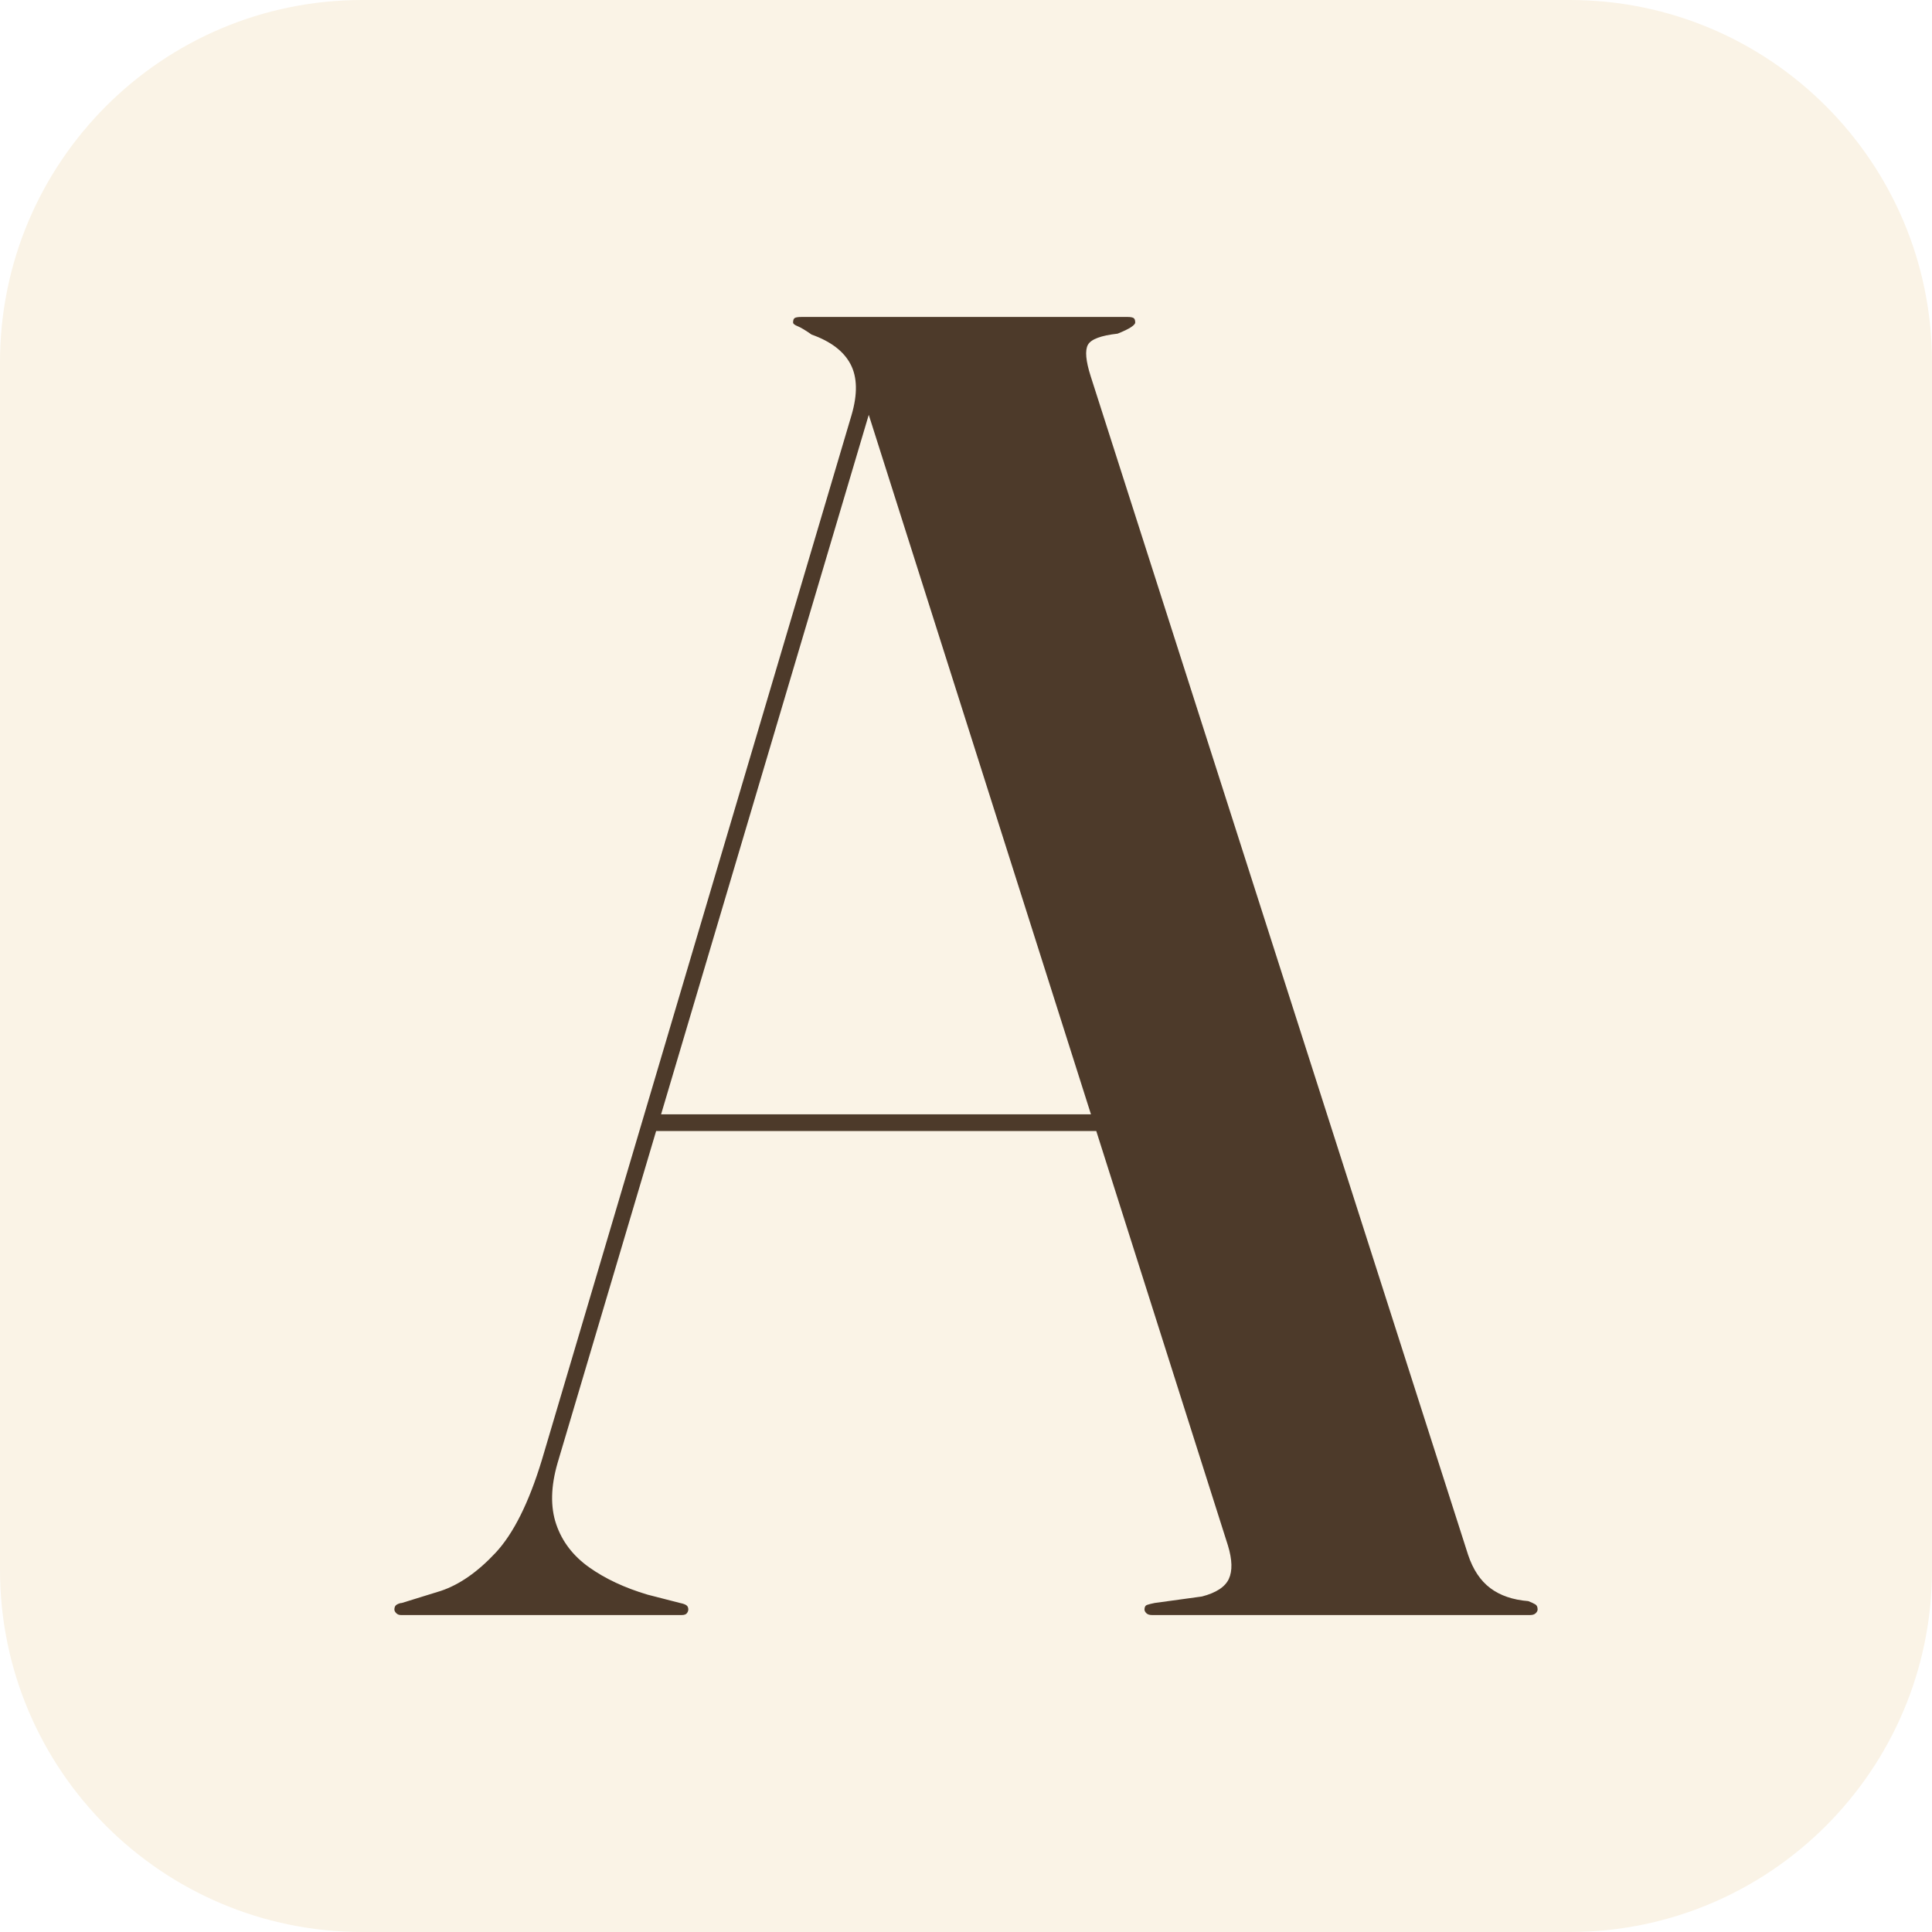
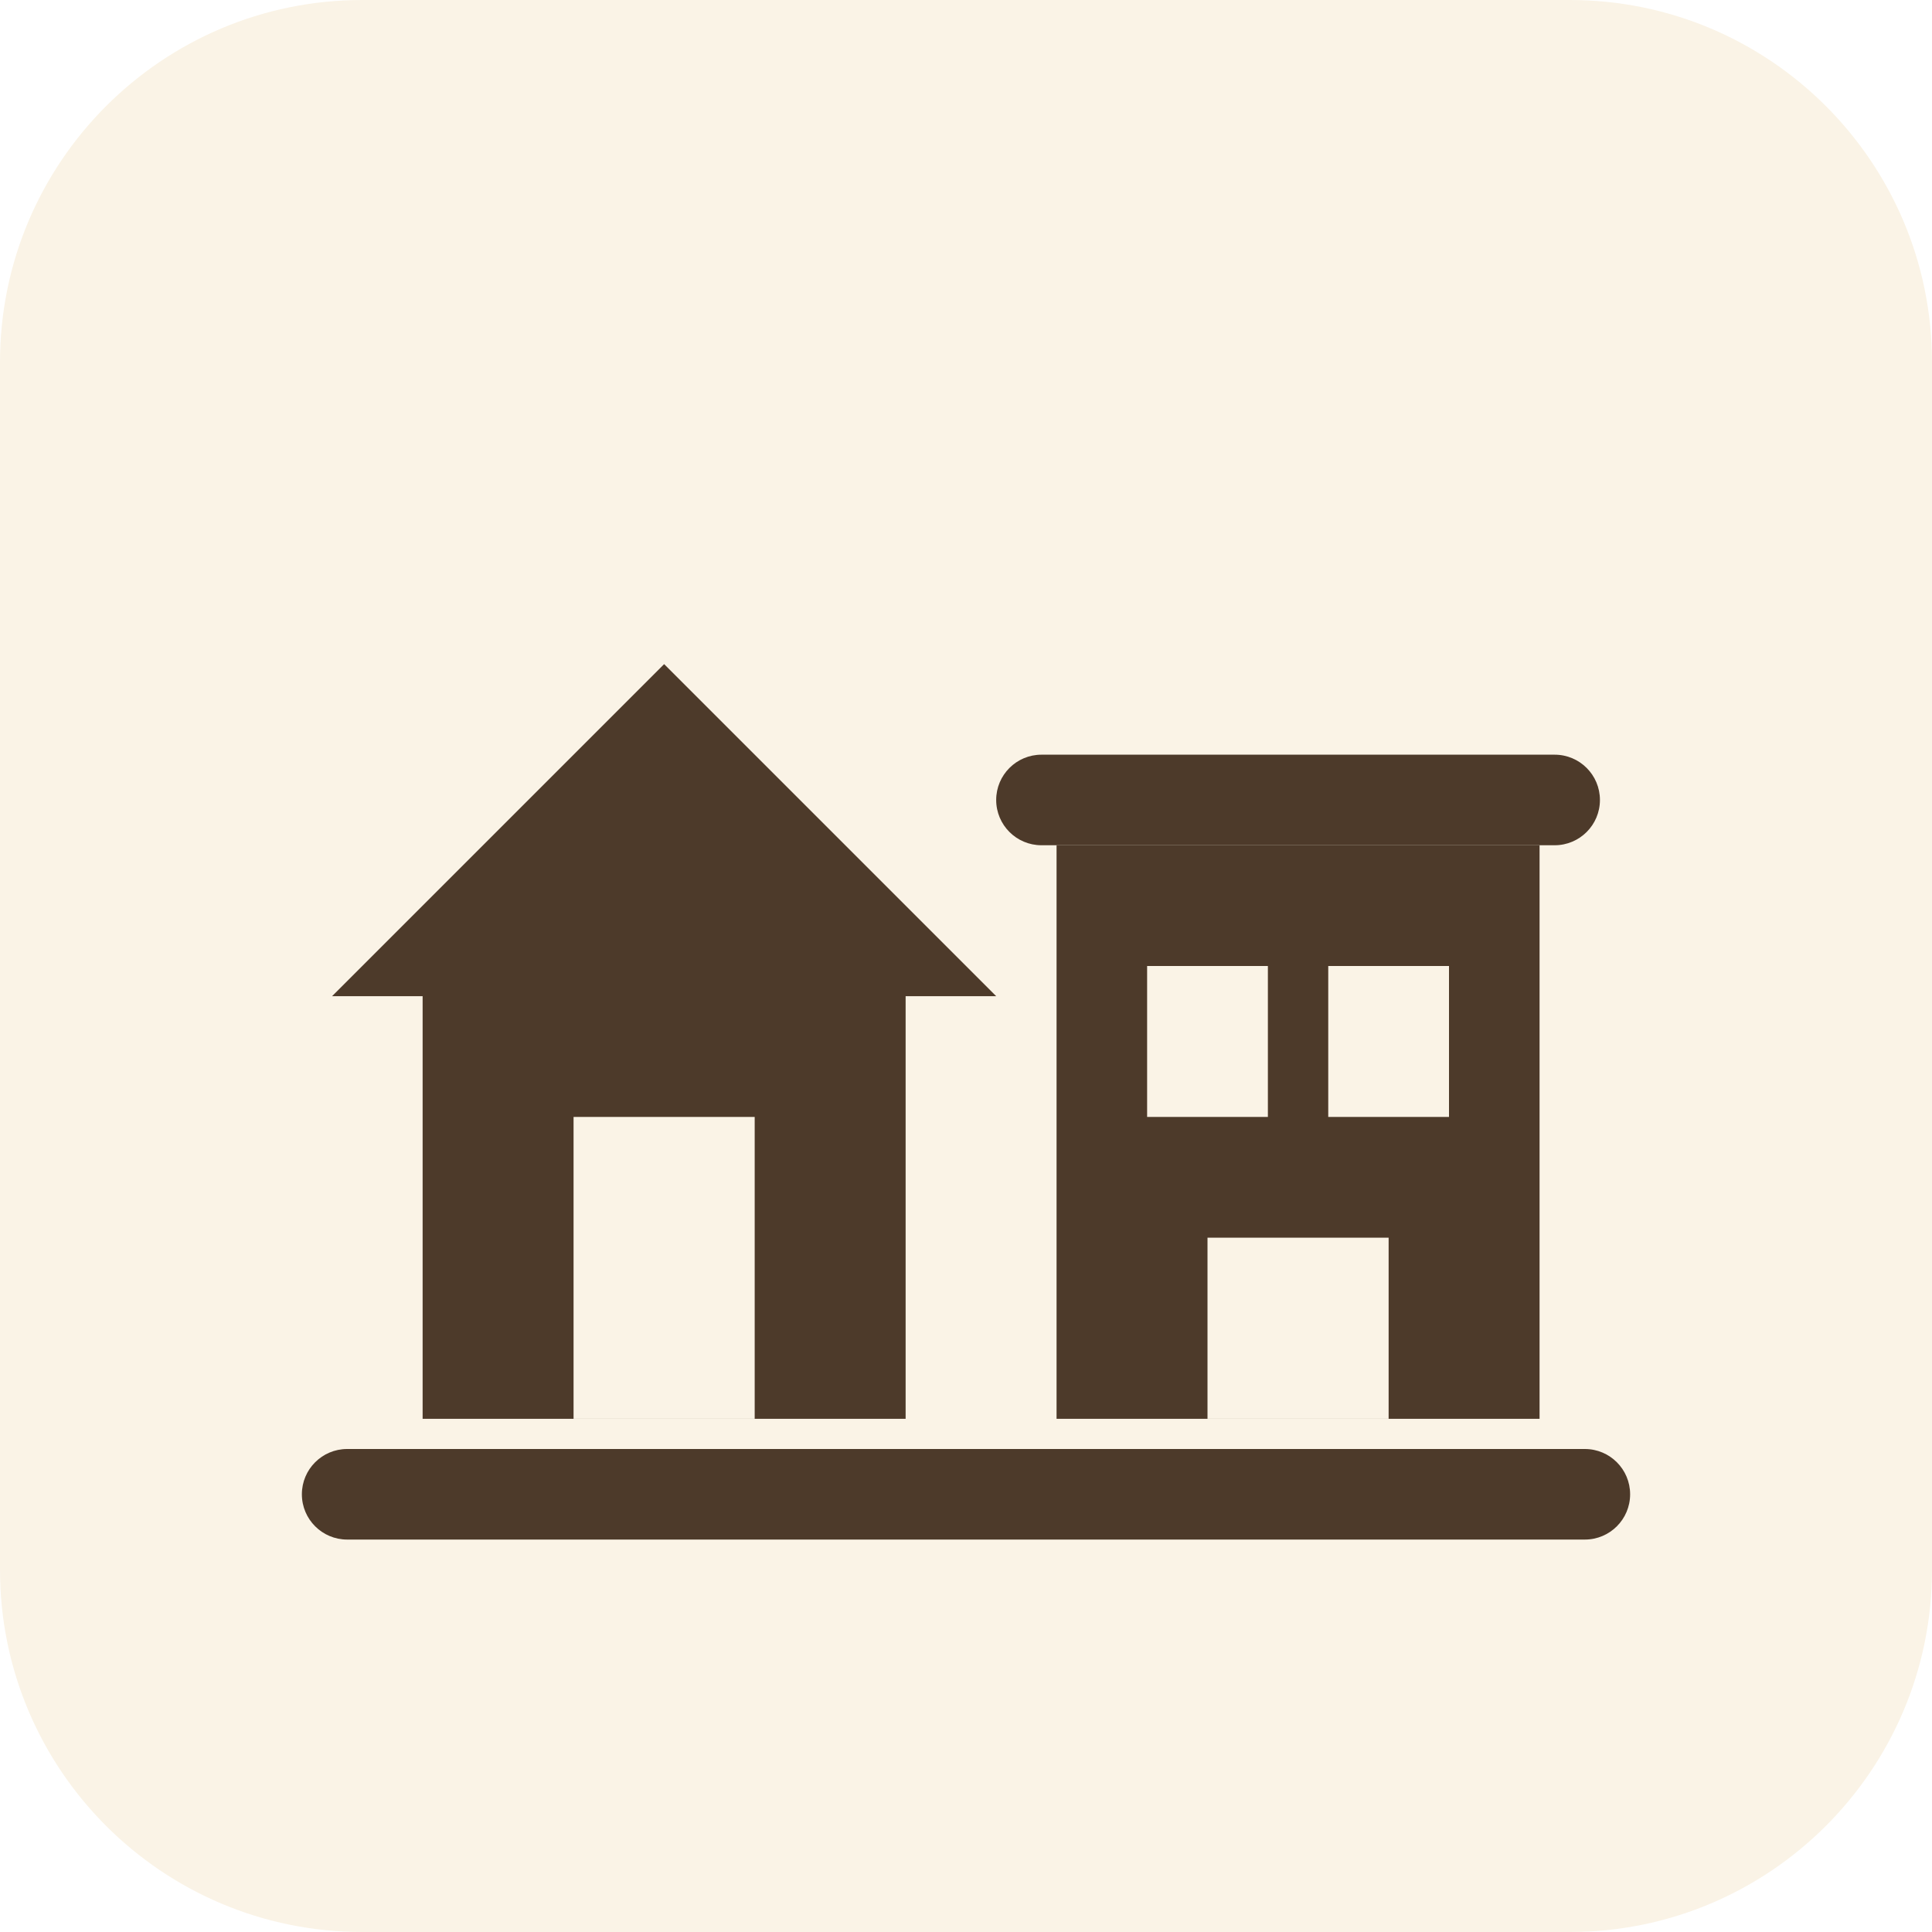
<svg xmlns="http://www.w3.org/2000/svg" viewBox="0 0 64 64">
  <rect width="64" height="64" rx="12" fill="#faf3e6" />
-   <path fill="#4d3a2a" transform="translate(13.31036 53.5) scale(0.0307143 -0.0307143)" d="M270 540H786L789 522H265ZM309 6Q309 4 307.5 2.0Q306 0 302 0H-1Q-4 0 -6.0 2.0Q-8 4 -8 6Q-8 10 -5.0 11.5Q-2 13 0 13L42 26Q72 36 101.0 67.0Q130 98 151 167L485 1294Q495 1328 484.0 1349.0Q473 1370 442 1381Q432 1388 427.0 1390.0Q422 1392 422 1394Q422 1398 424.0 1399.0Q426 1400 431 1400H783Q787 1400 789.0 1399.0Q791 1398 791 1394Q791 1392 786.5 1389.0Q782 1386 772 1382Q745 1379 740.0 1370.0Q735 1361 743 1336L1150 65Q1158 41 1174.0 29.0Q1190 17 1215 15Q1220 13 1222.5 11.5Q1225 10 1225 6Q1225 4 1223.0 2.0Q1221 0 1217 0H809Q805 0 803.0 2.0Q801 4 801 6Q801 10 804.0 11.0Q807 12 812 13L863 20Q886 26 892.0 39.0Q898 52 891 75L499 1309L521 1353L168 164Q157 126 166.5 98.0Q176 70 202.0 51.5Q228 33 265 22L300 13Q305 12 307.0 10.5Q309 9 309 6Z" />
+   <g fill="#4d3a2a">
+     <path d="M11 33 22 22 33 33z" />
+     <rect x="14" y="32" width="16" height="15" />
+     <rect x="33" y="25" width="20" height="3" rx="1.5" />
+     <rect x="35" y="28" width="16" height="19" />
+     <rect x="10" y="48" width="44" height="3" rx="1.5" />
+   </g>
+   <g fill="#faf3e6">
+     <rect x="19" y="37" width="6" height="10" />
+     <rect x="38" y="32" width="4" height="5" />
+     <rect x="44" y="32" width="4" height="5" />
+     <rect x="40" y="41" width="6" height="6" />
+   </g>
</svg>
